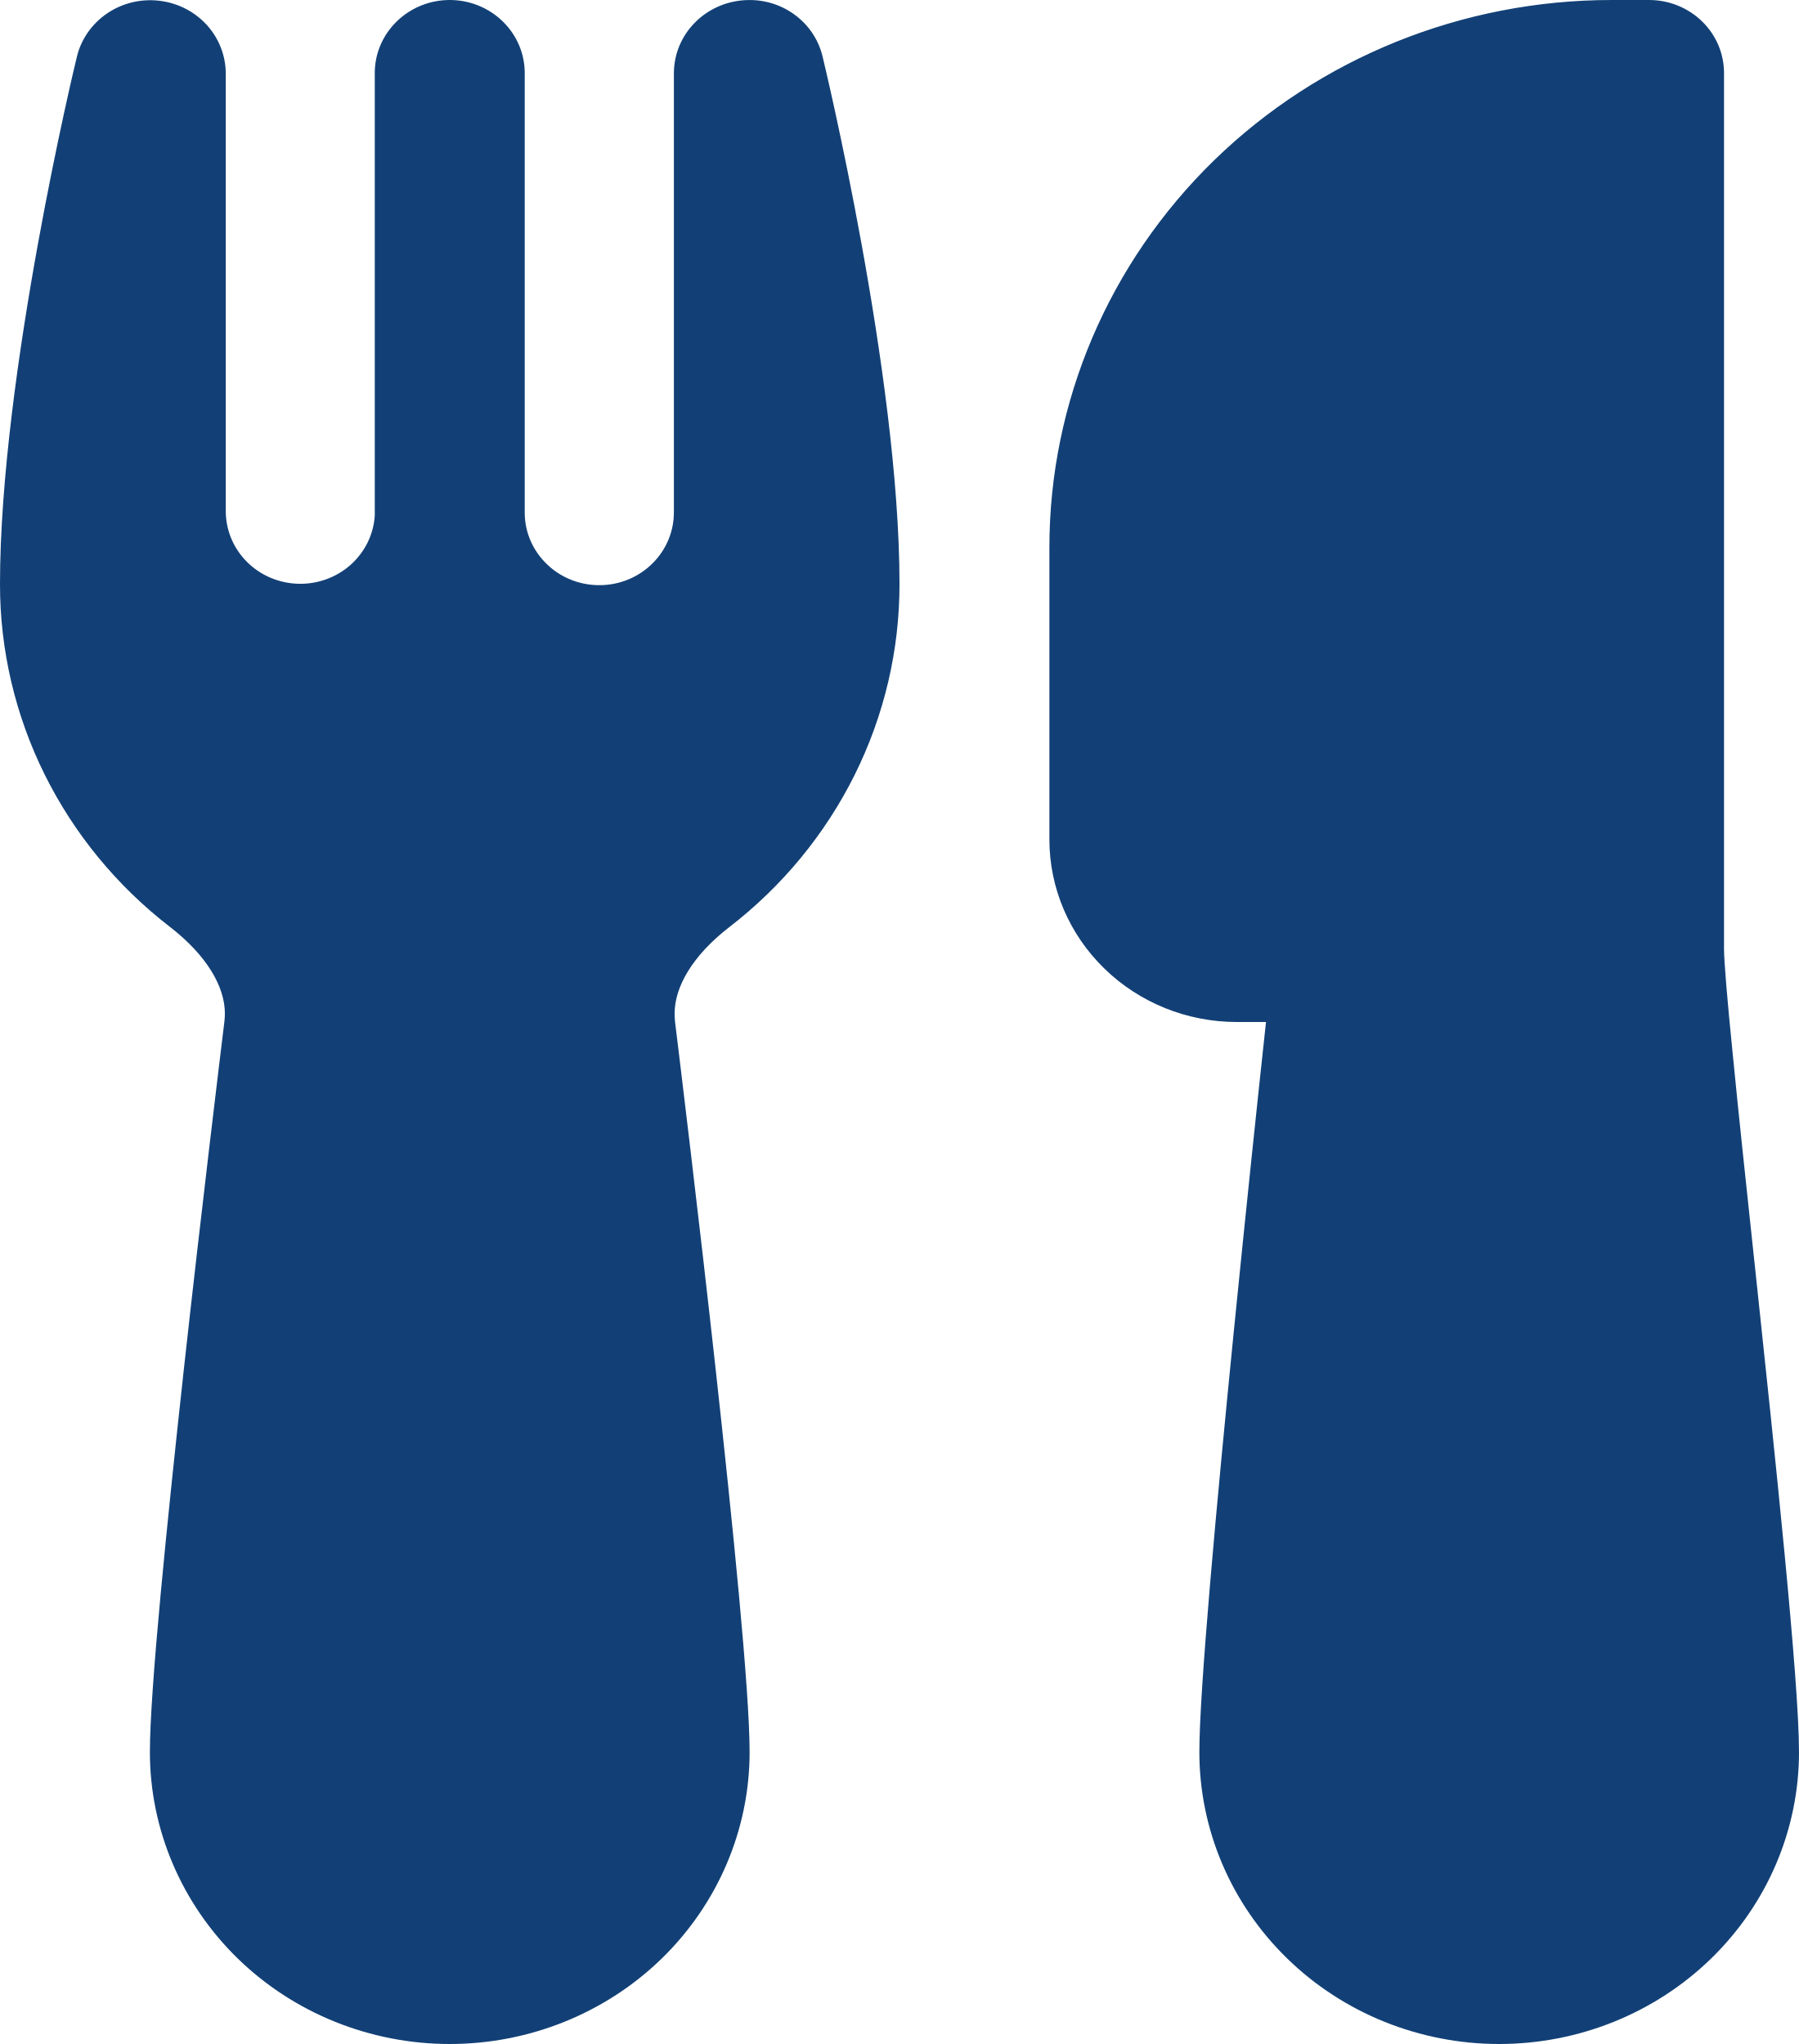
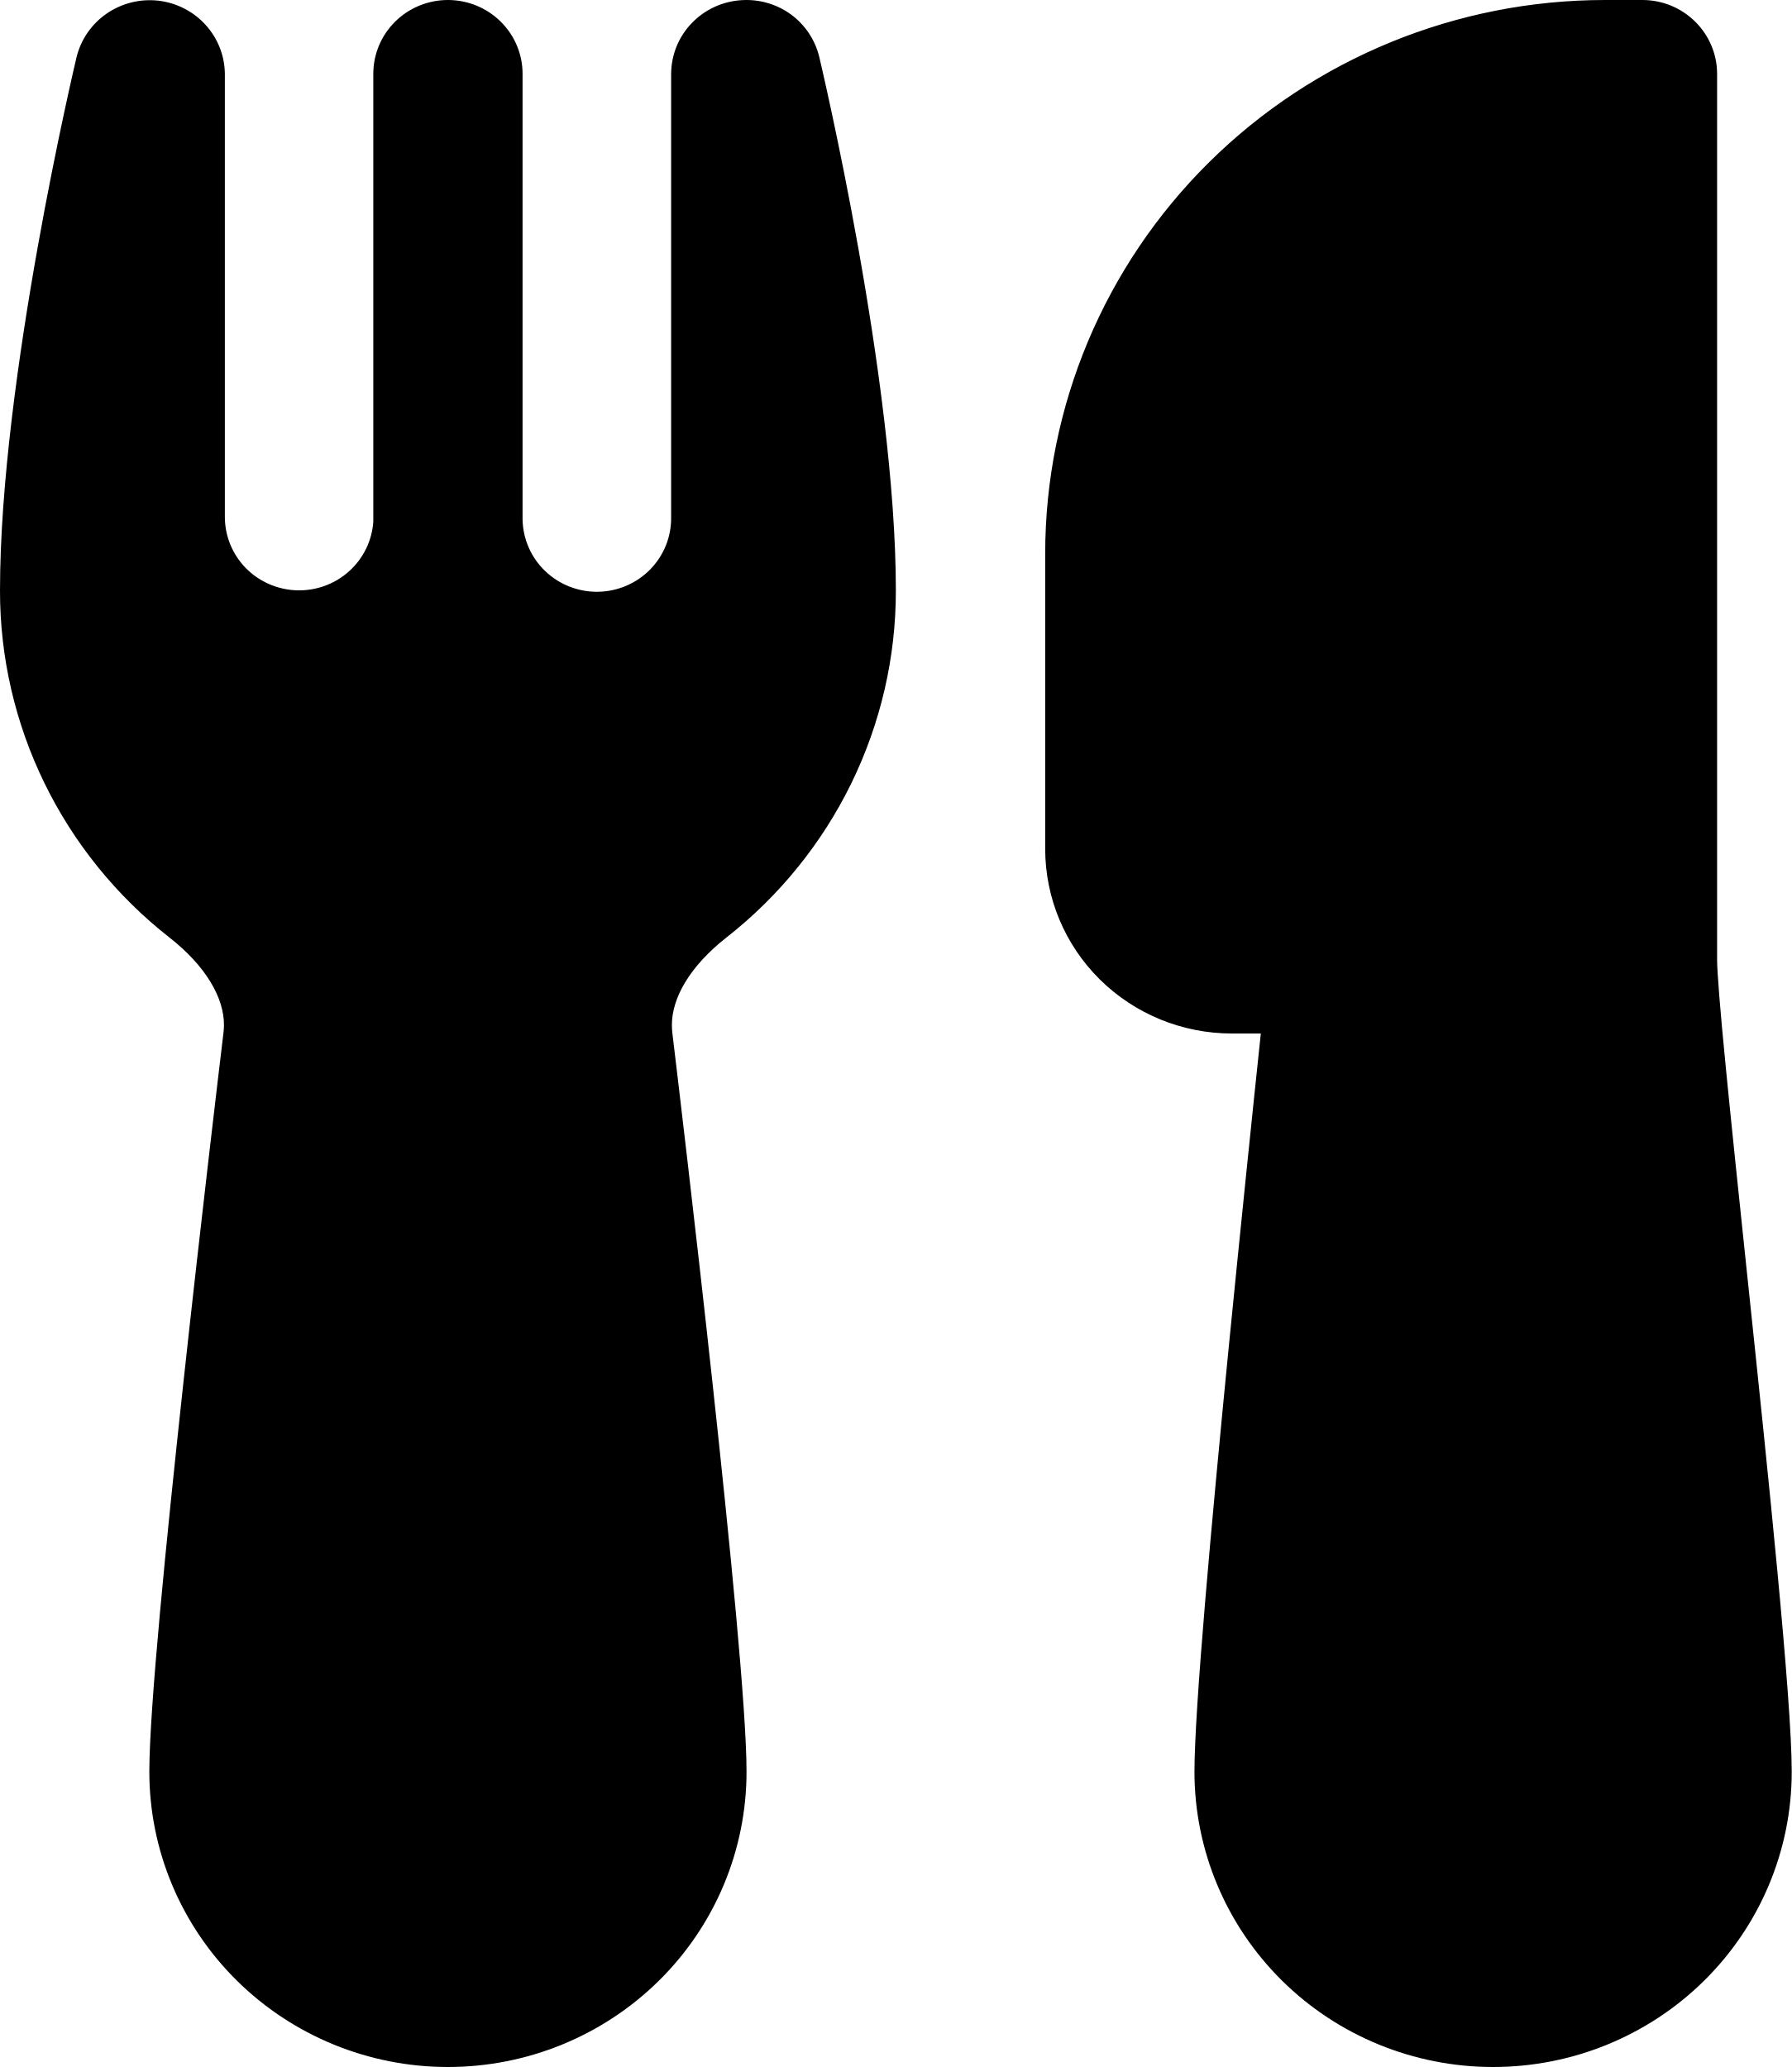
- <svg xmlns="http://www.w3.org/2000/svg" width="22" height="25" viewBox="0 0 22 25" fill="none">
-   <path d="M12.833 6.696C12.833 4.92 13.558 3.217 14.847 1.961C16.136 0.706 17.885 0 19.708 0H20.167C20.41 0 20.643 0.094 20.815 0.262C20.987 0.429 21.083 0.656 21.083 0.893V11.607C21.083 11.748 21.12 12.204 21.192 12.916C21.259 13.604 21.352 14.472 21.451 15.398L21.463 15.508C21.71 17.828 22 20.549 22 21.429C22 22.376 21.614 23.284 20.926 23.954C20.238 24.624 19.306 25 18.333 25C17.361 25 16.428 24.624 15.741 23.954C15.053 23.284 14.667 22.376 14.667 21.429C14.667 20.68 14.875 18.422 15.086 16.305C15.232 14.845 15.383 13.412 15.482 12.5H15.125C14.517 12.5 13.934 12.265 13.505 11.846C13.075 11.428 12.833 10.86 12.833 10.268V6.696ZM10.059 0.69C10.01 0.485 9.888 0.303 9.714 0.177C9.541 0.051 9.327 -0.011 9.111 0.002C8.625 0.029 8.241 0.419 8.241 0.898V6.255C8.244 6.491 8.152 6.718 7.983 6.887C7.815 7.057 7.584 7.154 7.343 7.157C7.101 7.161 6.867 7.071 6.694 6.906C6.52 6.742 6.42 6.518 6.417 6.282V0.893C6.417 0.656 6.32 0.429 6.148 0.262C5.976 0.094 5.743 0 5.5 0C5.257 0 5.024 0.094 4.852 0.262C4.68 0.429 4.583 0.656 4.583 0.893V6.308C4.568 6.538 4.462 6.753 4.287 6.909C4.112 7.064 3.882 7.147 3.646 7.14C3.409 7.133 3.184 7.037 3.019 6.871C2.854 6.706 2.762 6.485 2.761 6.254V0.899C2.76 0.679 2.677 0.467 2.527 0.303C2.376 0.139 2.17 0.034 1.945 0.009C1.721 -0.017 1.495 0.038 1.31 0.164C1.125 0.29 0.993 0.477 0.941 0.691C0.92 0.773 2.02135e-06 4.589 2.02135e-06 7.143C-0.001 7.95 0.186 8.747 0.546 9.473C0.907 10.2 1.431 10.838 2.081 11.339C2.535 11.691 2.75 12.074 2.75 12.395C2.75 12.429 2.748 12.463 2.744 12.496C2.689 12.946 2.462 14.812 2.249 16.74C2.041 18.636 1.833 20.679 1.833 21.429C1.833 22.376 2.22 23.284 2.907 23.954C3.595 24.624 4.528 25 5.5 25C6.472 25 7.405 24.624 8.093 23.954C8.78 23.284 9.167 22.376 9.167 21.429C9.167 20.68 8.96 18.636 8.751 16.74C8.538 14.812 8.31 12.945 8.255 12.496C8.252 12.463 8.25 12.429 8.25 12.395C8.25 12.074 8.464 11.691 8.919 11.339C9.569 10.838 10.093 10.2 10.454 9.473C10.814 8.747 11.001 7.95 11 7.143C11 4.588 10.077 0.764 10.059 0.69ZM9.069 0.004L9.088 0.004H9.081L9.073 0.004H9.069Z" fill="#124076" />
+ <svg xmlns="http://www.w3.org/2000/svg" width="26" height="30" viewBox="0 0 26 30" fill="none">
+   <path d="M15.167 8.036C15.167 5.905 16.023 3.861 17.546 2.354C19.07 0.847 21.137 0 23.292 0H23.833C24.121 0 24.396 0.113 24.599 0.314C24.802 0.515 24.917 0.787 24.917 1.071V13.929C24.917 14.098 24.96 14.644 25.044 15.499C25.125 16.324 25.234 17.367 25.351 18.478L25.365 18.61C25.658 21.393 26 24.659 26 25.714C26 26.851 25.544 27.941 24.731 28.745C23.918 29.549 22.816 30 21.667 30C20.517 30 19.415 29.549 18.602 28.745C17.79 27.941 17.333 26.851 17.333 25.714C17.333 24.816 17.579 22.107 17.829 19.566C18.002 17.815 18.18 16.095 18.296 15H17.875C17.157 15 16.468 14.718 15.96 14.216C15.452 13.713 15.167 13.032 15.167 12.321V8.036ZM11.889 0.828C11.83 0.582 11.686 0.364 11.481 0.212C11.275 0.061 11.023 -0.013 10.767 0.002C10.193 0.034 9.739 0.502 9.739 1.078V7.506C9.743 7.789 9.634 8.062 9.435 8.265C9.236 8.468 8.963 8.584 8.678 8.589C8.392 8.593 8.116 8.485 7.911 8.288C7.705 8.091 7.588 7.821 7.583 7.539V1.071C7.583 0.787 7.469 0.515 7.266 0.314C7.063 0.113 6.787 0 6.5 0C6.213 0 5.937 0.113 5.734 0.314C5.531 0.515 5.417 0.787 5.417 1.071V7.57C5.399 7.846 5.273 8.104 5.067 8.29C4.86 8.477 4.588 8.576 4.308 8.568C4.029 8.559 3.763 8.444 3.568 8.246C3.373 8.047 3.264 7.782 3.263 7.505V1.079C3.262 0.815 3.164 0.561 2.986 0.364C2.809 0.167 2.564 0.041 2.299 0.01C2.034 -0.02 1.767 0.046 1.548 0.197C1.329 0.348 1.174 0.573 1.111 0.829C1.088 0.928 2.38887e-06 5.507 2.38887e-06 8.571C-0.001 9.54 0.22 10.496 0.646 11.368C1.072 12.24 1.692 13.006 2.459 13.607C2.997 14.029 3.25 14.489 3.25 14.874C3.25 14.914 3.247 14.955 3.242 14.996C3.177 15.536 2.91 17.775 2.659 20.088C2.412 22.363 2.167 24.814 2.167 25.714C2.167 26.851 2.623 27.941 3.436 28.745C4.249 29.549 5.351 30 6.5 30C7.649 30 8.751 29.549 9.564 28.745C10.377 27.941 10.833 26.851 10.833 25.714C10.833 24.815 10.588 22.363 10.341 20.088C10.09 17.775 9.822 15.535 9.757 14.996C9.752 14.955 9.75 14.914 9.75 14.874C9.75 14.489 10.004 14.029 10.541 13.607C11.308 13.006 11.928 12.24 12.354 11.368C12.78 10.496 13.001 9.54 13 8.571C13 5.505 11.909 0.917 11.889 0.828ZM10.719 0.005L10.74 0.004H10.732L10.723 0.005H10.719Z" fill="black" />
</svg>
